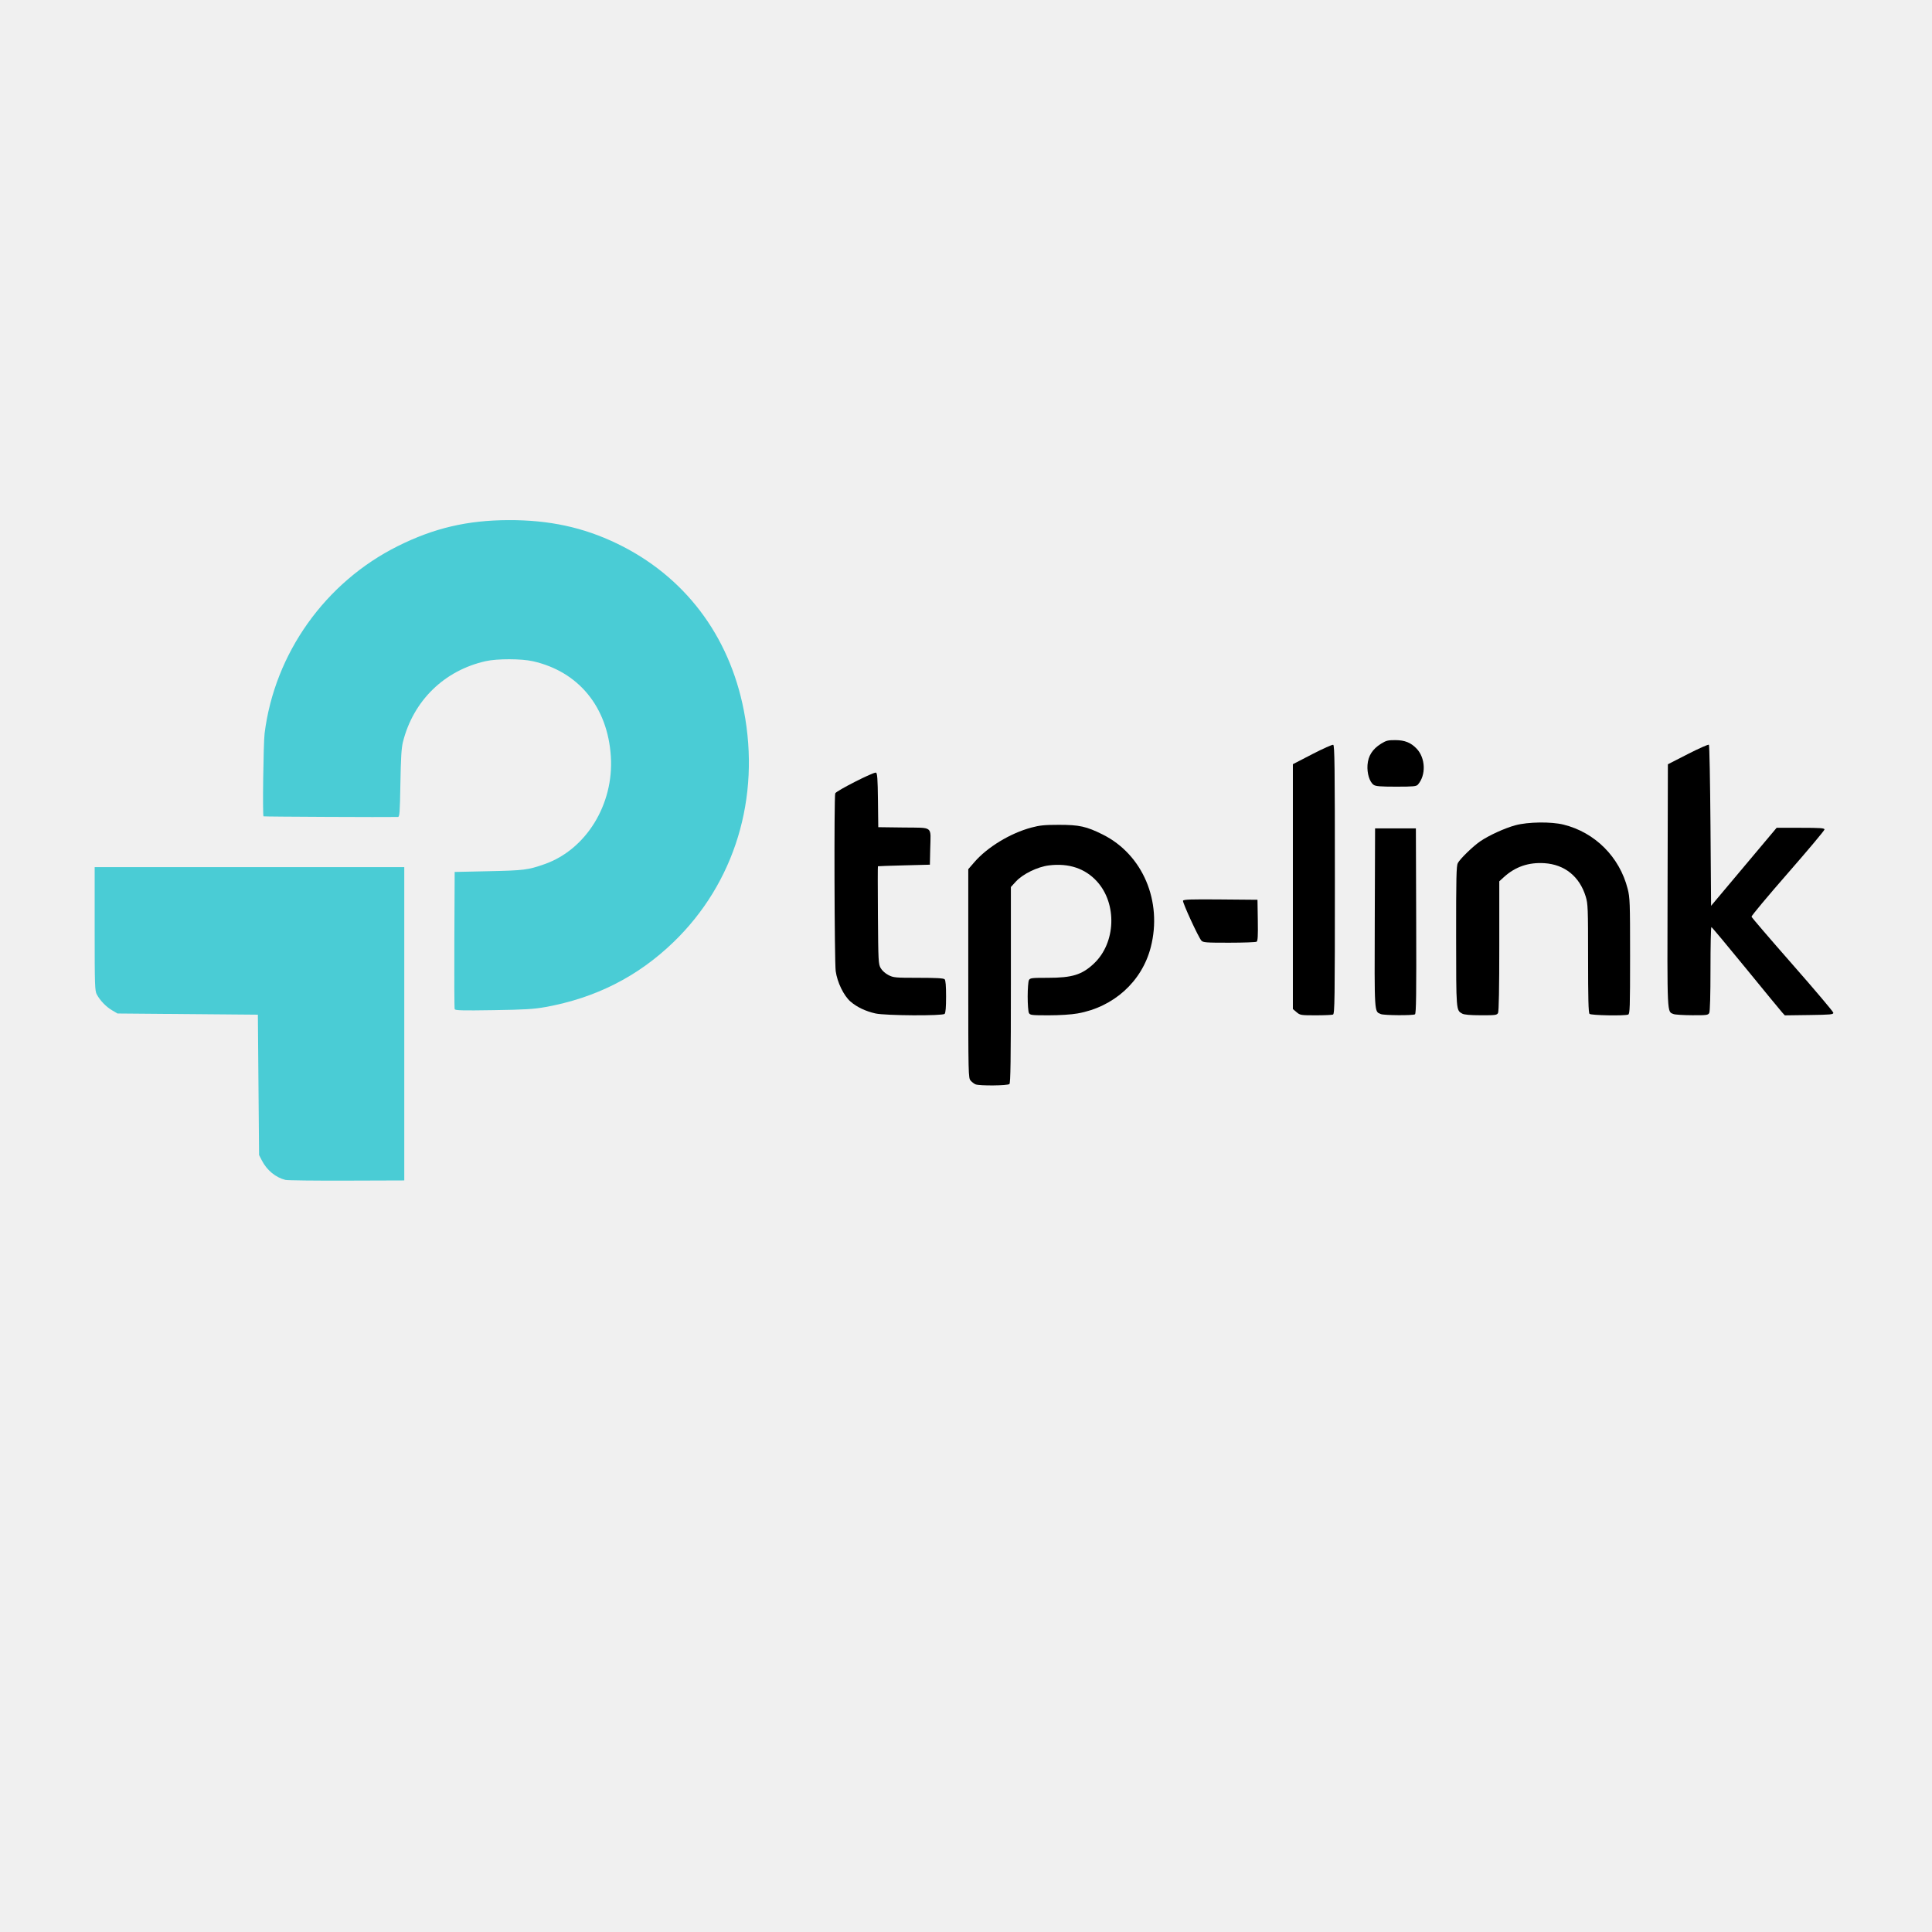
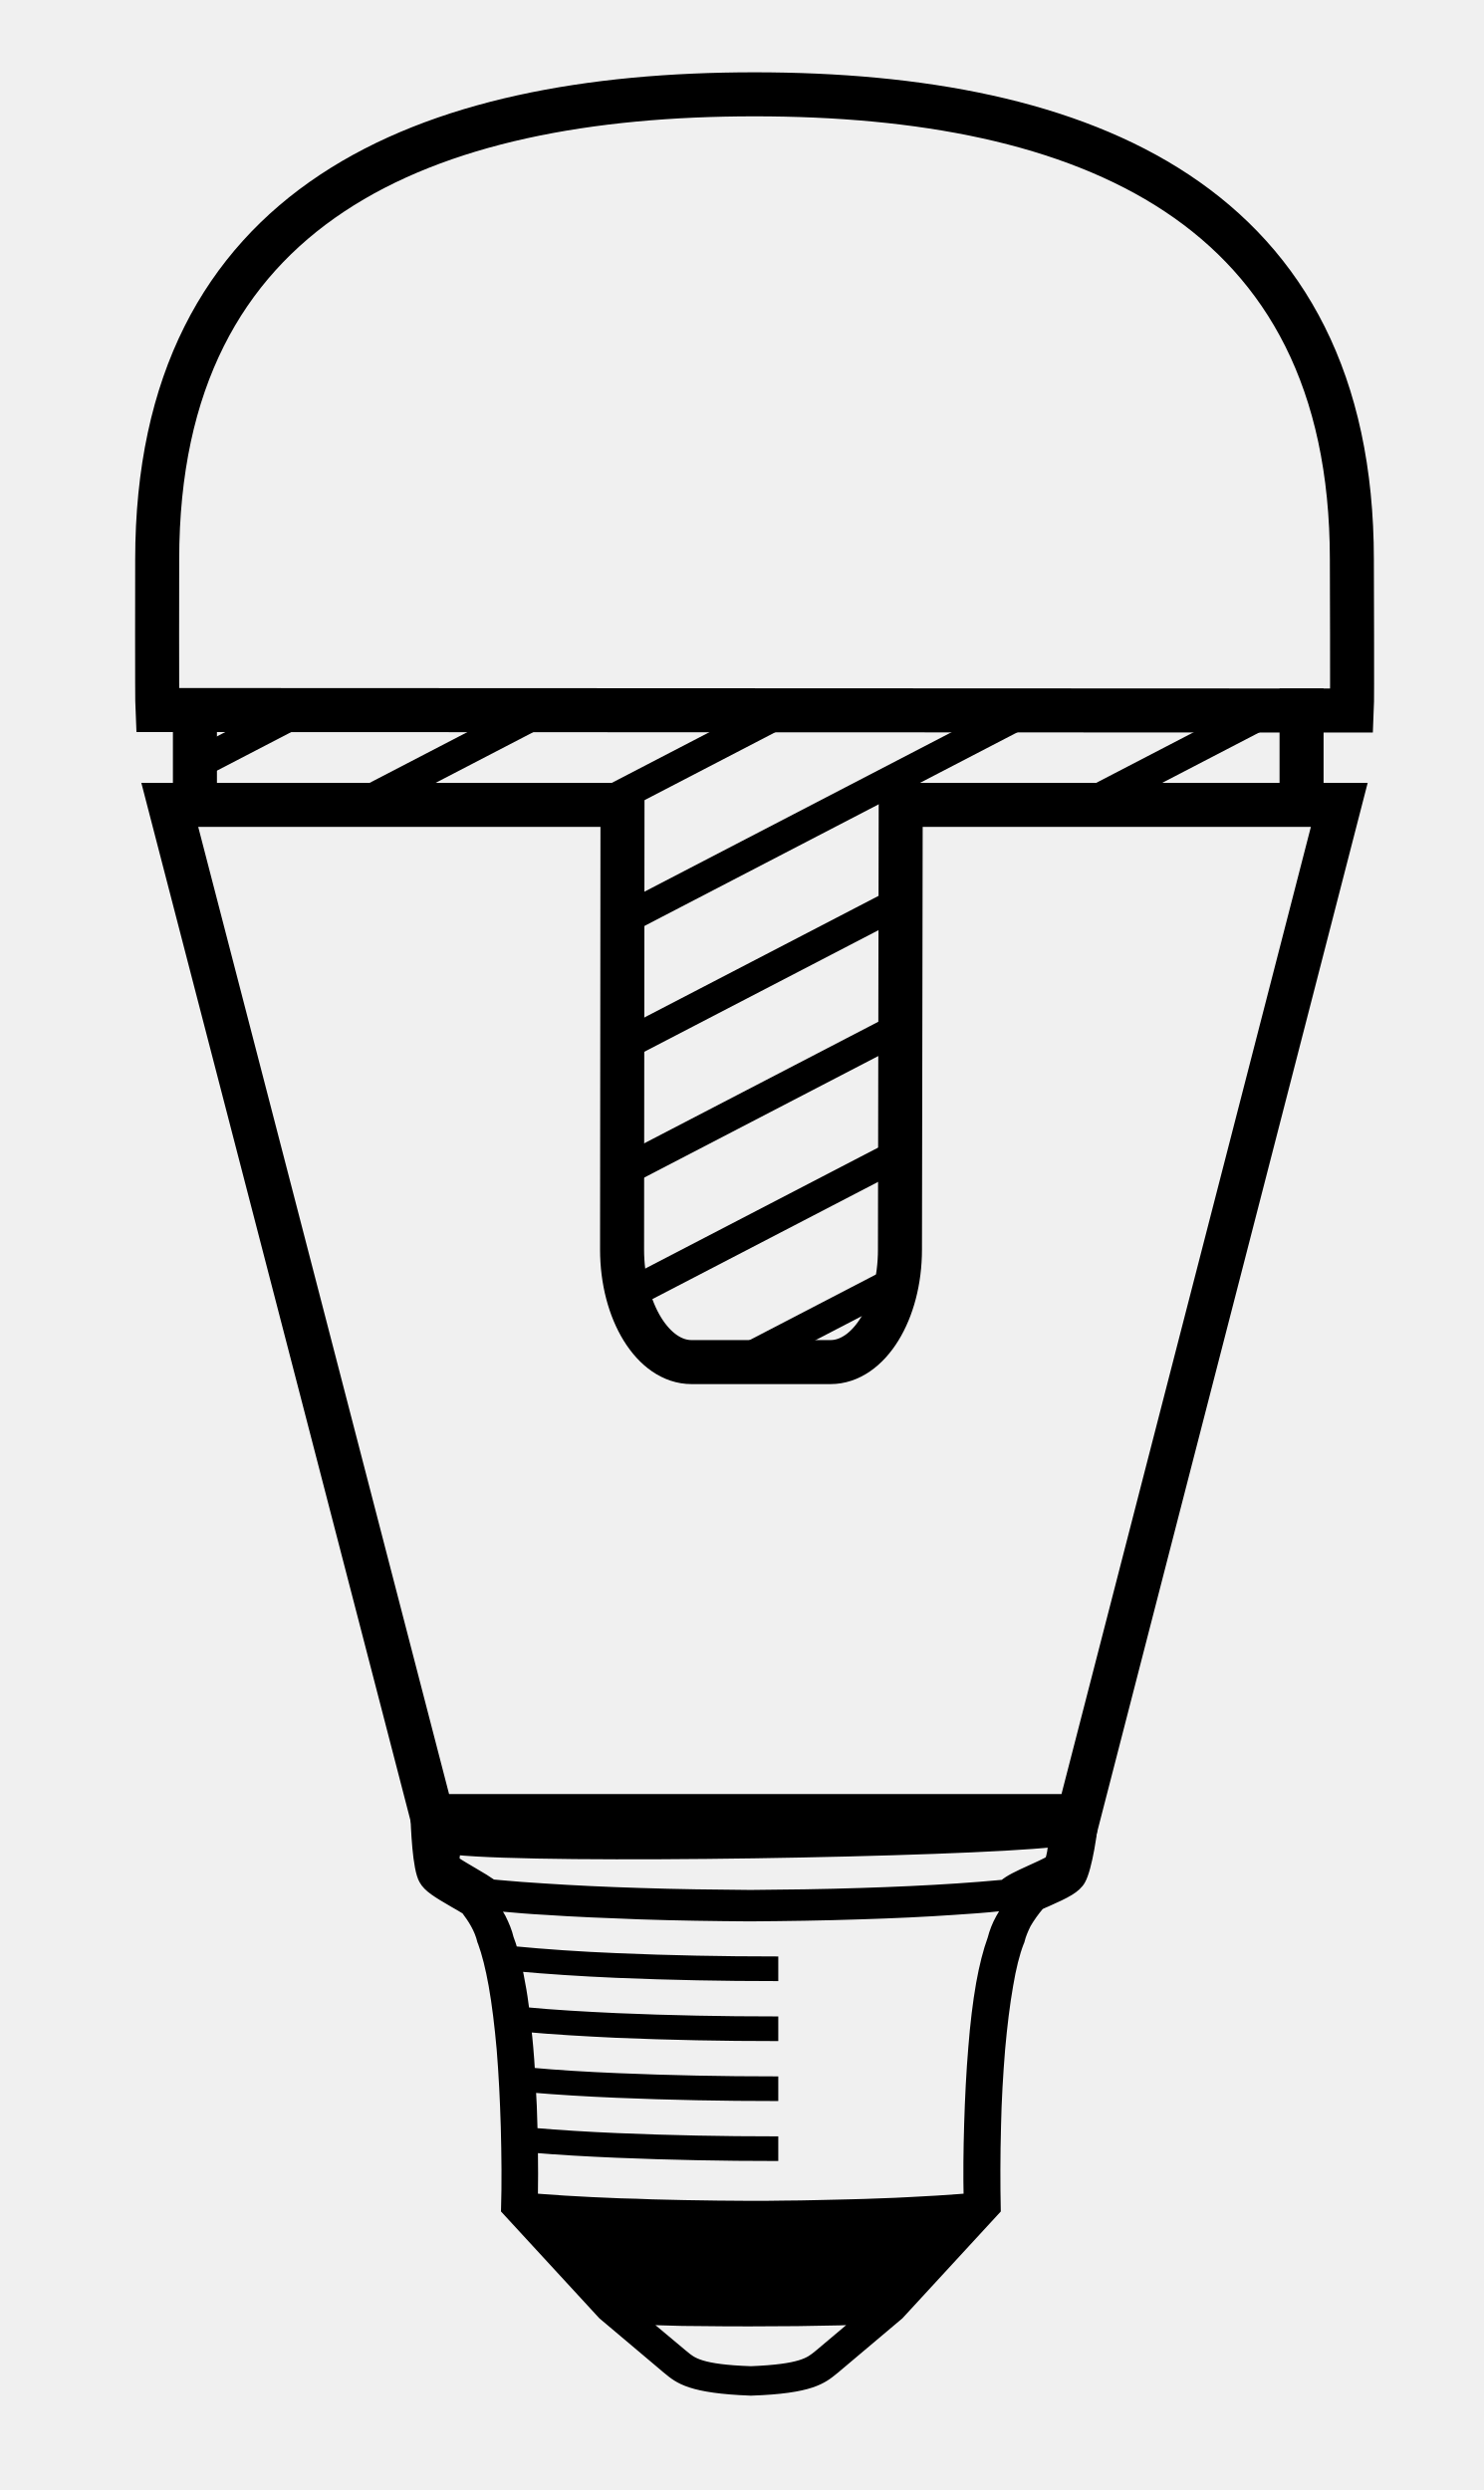
- <svg xmlns="http://www.w3.org/2000/svg" id="svg2" width="500" height="500" viewBox="50 -18 500 500">
-   <g id="g3777" transform="matrix(0.310562, 0, 0, 0.313093, 65.33843, 89.15427)">
-     <path d="M 188.5,633.067 C 180.317,631.052 173.054,625.118 168.837,617 L 166.5,612.5 166,554.5 165.5,496.5 107,496 48.5,495.5 43.887,492.788 C 38.892,489.852 34.072,484.866 31.269,479.736 29.643,476.761 29.5,472.39 29.5,425.5 l 0,-51 129,0 129,0 0,129.5 0,129.5 -48,0.152 c -26.4,0.084 -49.35,-0.18 -51,-0.586 z" id="path3775" style="fill:#4accd5;fill-opacity:1" />
-     <path d="M 329.505,491.87 C 329.216,491.116 329.097,465.3 329.24,434.5 l 0.26,-56 28.5,-0.619 c 29.427,-0.639 32.615,-1.038 46.336,-5.805 34.687,-12.05 57.906,-49.454 55.308,-89.096 -2.676,-40.84 -26.757,-70.034 -64.863,-78.638 -9.621,-2.172 -29.833,-2.214 -39.425,-0.082 -34.508,7.672 -60.292,32.629 -68.95,66.74 -1.262,4.97 -1.763,13.031 -2.132,34.25 -0.432,24.877 -0.653,27.755 -2.128,27.795 -9.152,0.249 -111.663,-0.228 -111.956,-0.521 -0.875,-0.875 -0.076,-60.645 0.915,-68.524 8.323,-66.142 50.533,-124.972 111.142,-154.904 30.106,-14.868 57.84,-21.306 92.252,-21.416 33.724,-0.107 62.157,5.973 90,19.246 56.232,26.806 93.779,75.755 105.973,138.153 14.08,72.053 -7.573,142.645 -58.756,191.556 -29.726,28.406 -64.801,46.032 -106.482,53.51 -9.737,1.747 -17.135,2.189 -43.47,2.6 -26.281,0.41 -31.826,0.259 -32.26,-0.875 z" id="path3761" style="fill:#4accd5;fill-opacity:1" />
-   </g>
-   <g id="g3781" style="fill:#000000" transform="matrix(0.310562, 0, 0, 0.313093, 65.33843, 89.15427)">
-     <path d="m 763.5,554.055 c -1.1,-0.45 -2.9,-1.819 -4,-3.042 -1.967,-2.187 -2,-3.631 -2,-88.511 l 0,-86.288 5.111,-5.857 c 10.794,-12.37 29.843,-23.837 47.389,-28.527 6.982,-1.866 11.09,-2.273 23,-2.275 17.031,-0.004 22.916,1.285 36.5,7.993 33.308,16.449 49.94,55.106 40.078,93.154 -7.355,28.376 -30.91,49.509 -61.038,54.763 C 843.204,496.396 833.699,497 824.404,497 810.268,497 808.99,496.849 808.035,495.066 807.466,494.002 807,487.897 807,481.5 c 0,-6.397 0.466,-12.502 1.035,-13.566 0.952,-1.778 2.226,-1.934 15.819,-1.934 20.292,0 28.424,-2.502 38.373,-11.808 18.284,-17.102 19.456,-49.455 2.461,-67.922 -9.843,-10.696 -23.513,-15.209 -39.951,-13.19 -9.55,1.173 -21.826,7.124 -27.584,13.371 L 793,390.955 l 0,80.822 c 0,61.528 -0.286,81.109 -1.2,82.022 -1.384,1.384 -25.021,1.597 -28.3,0.255 z" id="path3773" style="fill:#000000;fill-opacity:1" />
-     <path d="m 680.209,495.475 c -8.181,-1.777 -15.668,-5.319 -20.931,-9.904 -5.591,-4.872 -10.957,-15.849 -12.254,-25.071 -1.074,-7.639 -1.441,-144.25 -0.395,-146.977 0.787,-2.052 32.102,-17.84 33.965,-17.125 1.087,0.417 1.421,5.078 1.636,22.813 L 682.5,341.5 l 21.236,0.27 c 25.017,0.318 22.484,-1.719 22.053,17.73 l -0.288,13 -21.5,0.55 c -11.825,0.303 -21.636,0.64 -21.802,0.75 -0.166,0.11 -0.166,18.312 0,40.45 0.288,38.282 0.401,40.421 2.325,43.75 1.198,2.073 3.833,4.418 6.462,5.75 4.176,2.117 5.658,2.25 25.027,2.25 14.68,0 20.932,0.344 21.788,1.2 0.811,0.811 1.2,5.444 1.2,14.3 0,8.856 -0.389,13.489 -1.2,14.3 -1.77,1.77 -49.174,1.503 -57.591,-0.325 z" id="path3771" style="fill:#000000;fill-opacity:1" />
-     <path d="m 1031.077,494.411 -3.077,-2.589 0,-101.196 0,-101.196 16.121,-8.276 c 8.866,-4.552 16.741,-8.038 17.5,-7.746 1.161,0.446 1.379,18.086 1.379,111.454 0,100.226 -0.153,110.983 -1.582,111.531 -0.87,0.334 -7.36,0.607 -14.423,0.607 -12.356,0 -12.958,-0.098 -15.918,-2.589 z" id="path3769" style="fill:#000000;fill-opacity:1" />
-     <path d="m 1101.308,495.99 c -5.526,-2.226 -5.343,0.647 -5.065,-79.575 L 1096.5,342.5 l 17,0 17,0 0.256,76.437 c 0.203,60.488 -0.01,76.604 -1,77.235 -1.7,1.079 -25.699,0.926 -28.448,-0.181 z" id="path3767" style="fill:#000000;fill-opacity:1" />
-     <path d="m 1169.11,495.604 c -5.103,-2.828 -5.037,-1.998 -5.075,-63.904 -0.029,-48.148 0.203,-58.251 1.39,-60.5 1.873,-3.549 12.825,-14.087 18.816,-18.104 7.399,-4.962 20.483,-10.869 29.259,-13.209 10.468,-2.792 29.709,-3.043 40,-0.522 26.284,6.438 46.754,26.76 53.492,53.103 1.873,7.324 2.008,11.06 2.008,55.585 0,42.604 -0.17,47.798 -1.582,48.34 -3.087,1.184 -30.954,0.672 -32.218,-0.593 -0.897,-0.898 -1.2,-12.465 -1.2,-45.895 0,-41.689 -0.133,-45.125 -1.976,-51.092 -5.117,-16.568 -17.55,-26.507 -34.472,-27.56 -13.189,-0.82 -24.229,2.943 -33.676,11.478 l -3.875,3.501 0,53.449 c 0,34.932 -0.359,54.12 -1.035,55.384 -0.945,1.766 -2.188,1.931 -14.25,1.899 -9.04,-0.024 -13.97,-0.454 -15.605,-1.36 z" id="path3765" style="fill:#000000;fill-opacity:1" />
-     <path d="m 1345.308,495.99 c -5.595,-2.254 -5.34,3.086 -5.063,-106.072 L 1340.5,289.5 l 16.691,-8.475 c 9.18,-4.661 17.055,-8.112 17.5,-7.667 0.445,0.445 1.034,30.583 1.309,66.975 l 0.5,66.167 27.315,-32.25 27.315,-32.25 19.935,0 c 16.57,0 19.935,0.24 19.935,1.422 0,0.782 -13.748,17.033 -30.552,36.112 -16.803,19.079 -30.416,35.257 -30.25,35.951 0.166,0.694 15.55,18.481 34.186,39.527 18.636,21.046 33.936,38.99 34,39.876 0.102,1.424 -2.237,1.643 -20.163,1.882 l -20.279,0.271 -2.221,-2.43 c -1.222,-1.336 -14.822,-17.743 -30.221,-36.459 -15.4,-18.716 -28.337,-34.057 -28.75,-34.091 -0.412,-0.034 -0.75,15.493 -0.75,34.504 0,21.915 -0.379,35.274 -1.035,36.5 -0.946,1.768 -2.172,1.929 -14.25,1.871 -7.268,-0.035 -14.201,-0.461 -15.406,-0.946 z" id="path3763" style="fill:#000000;fill-opacity:1" />
-     <path d="m 951.752,435.25 c -2.526,-2.837 -15.852,-31.547 -15.305,-32.973 0.401,-1.044 6.68,-1.253 31.277,-1.042 L 998.5,401.5 l 0.275,16.926 c 0.209,12.871 -0.03,17.119 -1,17.735 -0.701,0.445 -10.993,0.816 -22.87,0.824 -19.318,0.014 -21.759,-0.169 -23.153,-1.735 z" id="path3759" style="fill:#000000;fill-opacity:1" />
-     <path d="m 1095.306,306.502 c -3.409,-2.387 -5.618,-9.505 -5.114,-16.472 0.541,-7.486 4.164,-13.118 11.261,-17.506 4.257,-2.632 5.808,-3.02 11.969,-2.994 7.852,0.033 13,2.098 17.775,7.129 7.372,7.767 7.859,21.8 1.027,29.592 -1.346,1.535 -3.577,1.75 -18.157,1.75 -13.149,0 -17.07,-0.313 -18.762,-1.498 z" id="path2987" style="fill:#000000;fill-opacity:1" />
+ <svg xmlns="http://www.w3.org/2000/svg" xmlns:xlink="http://www.w3.org/1999/xlink" width="118px" height="198px" viewBox="0 0 118 198" version="1.1">
+   <defs>
+     <path d="M34,7.5 L33.973,42.859 C33.973,47.8 36.448,51.811 39.497,51.811 L50.547,51.811 C53.596,51.811 56.072,47.8 56.072,42.859 L56,7.5 L89,7.5 L89,0 L0,0 L0,7.5 L34,7.5" id="path-1" />
+   </defs>
+   <g id="Page-1" stroke="none" stroke-width="1" fill="none" fill-rule="evenodd">
+     <g id="KL110">
+       <g id="fitting" transform="translate(33, 144.0229)" fill="#000000" stroke="#000000" stroke-width="0.763">
+         <path d="M54,0.127 C50.298,1.55 4.159,1.779 0,0 C0.062,1.377 0.165,4.549 0.701,5.467 C1.032,6.066 1.754,6.504 3.096,7.283 C3.385,7.442 3.757,7.662 4.046,7.841 C4.314,8.201 4.582,8.58 4.789,8.959 C5.036,9.398 5.222,9.857 5.325,10.296 L5.346,10.355 L5.367,10.395 C5.697,11.293 5.986,12.451 6.234,13.827 C6.502,15.324 6.709,17.06 6.874,18.895 C7.039,20.911 7.142,23.006 7.204,25.081 C7.266,27.375 7.287,29.65 7.225,31.685 L14.924,40.046 L19.941,44.276 L19.961,44.296 L20.085,44.395 C20.993,45.154 21.922,45.912 26.67,46.091 L26.753,46.091 C31.501,45.932 32.409,45.154 33.338,44.395 L33.462,44.296 L33.482,44.276 L38.498,40.046 L46.198,31.685 C46.157,29.65 46.157,27.375 46.219,25.081 C46.26,23.026 46.384,20.911 46.549,18.895 C46.714,17.06 46.921,15.344 47.189,13.827 C47.416,12.47 47.705,11.293 48.056,10.395 L48.077,10.355 L48.097,10.296 C48.201,9.857 48.386,9.418 48.613,8.959 C48.902,8.46 49.274,7.941 49.666,7.482 L49.687,7.462 C49.873,7.382 50.058,7.283 50.224,7.223 C51.751,6.544 52.577,6.145 52.948,5.467 C53.465,4.549 53.938,1.503 54,0.127 Z M3.202,3.091 C10.53,3.849 43.411,3.272 50.74,2.474 C50.698,3.033 50.616,3.571 50.471,3.931 C50.162,4.11 49.439,4.449 48.985,4.649 C47.932,5.128 47.251,5.447 46.818,5.826 C46.756,5.826 46.694,5.846 46.632,5.846 C45.538,5.946 44.361,6.046 43.122,6.125 C40.707,6.285 38.106,6.405 35.505,6.485 C32.491,6.584 29.478,6.624 26.67,6.644 C23.883,6.624 20.828,6.584 17.835,6.485 C15.234,6.405 12.633,6.285 10.238,6.125 C9,6.046 7.844,5.966 6.812,5.866 C6.585,5.846 6.378,5.826 6.151,5.806 C5.78,5.547 5.305,5.247 4.644,4.868 C4.211,4.609 3.509,4.21 3.241,4.01 C3.075,3.631 3.243,3.67 3.202,3.091 Z M32.161,43.158 L32.037,43.258 C31.377,43.797 30.716,44.355 26.711,44.515 C22.707,44.375 22.046,43.817 21.386,43.258 L21.262,43.158 L18.021,40.445 C18.516,40.465 19.074,40.485 19.652,40.504 C20.684,40.544 21.798,40.564 23.016,40.564 C24.193,40.584 25.452,40.584 26.711,40.584 C27.971,40.584 29.23,40.564 30.406,40.564 C31.604,40.544 32.739,40.524 33.771,40.504 C34.349,40.485 34.886,40.465 35.381,40.445 L32.161,43.158 Z M46.549,8.54 C46.26,9.058 46.054,9.597 45.909,10.156 C45.558,11.114 45.249,12.331 45.001,13.708 C44.733,15.224 44.526,16.96 44.382,18.796 C44.217,20.731 44.113,22.826 44.051,24.921 C43.989,26.936 43.969,28.932 44.01,30.767 L43.246,30.827 C42.627,30.867 42.07,30.907 41.512,30.947 C40.769,30.987 40.026,31.027 39.324,31.067 C38.54,31.107 37.776,31.147 37.033,31.166 C36.166,31.206 35.34,31.226 34.535,31.246 C33.668,31.266 32.801,31.286 31.975,31.306 C31.067,31.326 30.179,31.346 29.333,31.346 C28.425,31.366 27.537,31.366 26.691,31.366 C25.844,31.366 24.957,31.346 24.048,31.346 C23.202,31.326 22.314,31.326 21.406,31.306 C20.56,31.286 19.713,31.266 18.846,31.246 C18.041,31.206 17.216,31.186 16.349,31.166 C15.606,31.127 14.842,31.107 14.057,31.067 C13.356,31.027 12.633,30.987 11.869,30.947 C11.333,30.907 10.755,30.867 10.156,30.827 L9.392,30.767 C9.413,29.49 9.413,28.154 9.392,26.777 C11.456,26.956 13.706,27.076 16.018,27.176 C20.271,27.355 24.688,27.435 28.507,27.435 L28.507,26.238 C24.647,26.238 20.25,26.158 16.08,25.979 C13.727,25.879 11.456,25.739 9.371,25.56 C9.371,25.34 9.351,25.121 9.351,24.921 C9.33,23.943 9.289,22.946 9.227,21.988 C11.333,22.168 13.644,22.307 16.018,22.407 C20.271,22.587 24.688,22.666 28.507,22.666 L28.507,21.469 C24.647,21.469 20.25,21.389 16.08,21.21 C13.665,21.11 11.312,20.97 9.165,20.771 C9.124,20.093 9.082,19.434 9.021,18.776 C8.979,18.237 8.917,17.698 8.855,17.179 C11.044,17.379 13.5,17.519 16.018,17.638 C20.271,17.818 24.688,17.898 28.507,17.898 L28.507,16.701 C24.647,16.701 20.25,16.621 16.08,16.441 C13.5,16.321 10.982,16.182 8.732,15.962 C8.628,15.164 8.525,14.406 8.381,13.688 C8.298,13.209 8.215,12.77 8.112,12.351 C10.507,12.57 13.211,12.75 16.018,12.87 C20.271,13.049 24.688,13.129 28.507,13.129 L28.507,11.932 C24.647,11.932 20.25,11.852 16.08,11.672 C13.128,11.553 10.28,11.353 7.803,11.114 C7.699,10.754 7.596,10.435 7.472,10.116 C7.348,9.577 7.121,9.039 6.853,8.5 C6.667,8.161 6.44,7.841 6.234,7.522 L6.936,7.602 C8.03,7.702 9.186,7.801 10.362,7.861 C12.674,8.021 15.255,8.121 17.897,8.22 C20.849,8.32 23.842,8.36 26.608,8.38 L26.629,8.38 C29.416,8.36 32.409,8.32 35.361,8.22 C38.003,8.141 40.583,8.021 42.895,7.861 C44.113,7.781 45.29,7.702 46.384,7.582 L47.127,7.502 C46.962,7.861 46.735,8.201 46.549,8.54 Z" id="Shape" />
+       </g>
+       <g id="Body" transform="translate(60.00651, 75.95657) scale(-1, 1) translate(-60.00651, -75.95657) translate(12.49378, 7.5)" stroke="#000000" stroke-width="3.5">
+         <path d="M0.019,49 C-0.024,48.1 0.019,37.908 0.019,37 C0.019,8.626 21.277,0 47.519,0 C73.761,0 95.019,8.626 95.019,37 C95.019,37.908 95.042,48.06 94.999,48.96 L0.019,49 Z" id="Path" stroke-linecap="round" />
+         <path d="M35.895,56.531 L35.954,91.859 C35.954,96.8 38.429,100.811 41.478,100.811 L52.528,100.811 C55.577,100.811 58.052,96.8 58.052,91.859 L58.019,56.5 L94.019,56.5 L73.162,136.913 L21.754,136.913 L1.019,56.5 L35.519,56.5" id="Path" stroke-linecap="round" />
+         <line x1="4.019" y1="49" x2="4.019" y2="56" id="Line" stroke-linecap="square" />
+         <line x1="92.019" y1="50" x2="92.019" y2="56" id="Line" stroke-linecap="square" />
+       </g>
+       <g id="Group-3" transform="translate(15.5, 56.5)">
+         <mask id="mask-2" fill="white">
+           <use xlink:href="#path-1" />
+         </mask>
+         <g id="Mask" />
+         <g mask="url(#mask-2)" id="Path" stroke="#000000" stroke-linecap="round" stroke-width="2.418">
+           <g transform="translate(-9.15687, -45.56718)">
+             <line x1="0.157" y1="124.567" x2="104.157" y2="70.567" />
+             <line x1="0.157" y1="114.567" x2="104.157" y2="60.567" />
+             <line x1="0.157" y1="104.567" x2="104.157" y2="50.567" />
+             <line x1="0.157" y1="94.567" x2="104.157" y2="40.567" />
+             <line x1="0.157" y1="84.567" x2="104.157" y2="30.567" />
+             <line x1="0.157" y1="74.567" x2="104.157" y2="20.567" />
+             <line x1="0.157" y1="64.567" x2="104.157" y2="10.567" />
+             <line x1="0.157" y1="54.567" x2="104.157" y2="0.567" />
+           </g>
+         </g>
+       </g>
+       <rect id="Rectangle" x="0" y="0" width="118" height="198" />
+     </g>
  </g>
</svg>
